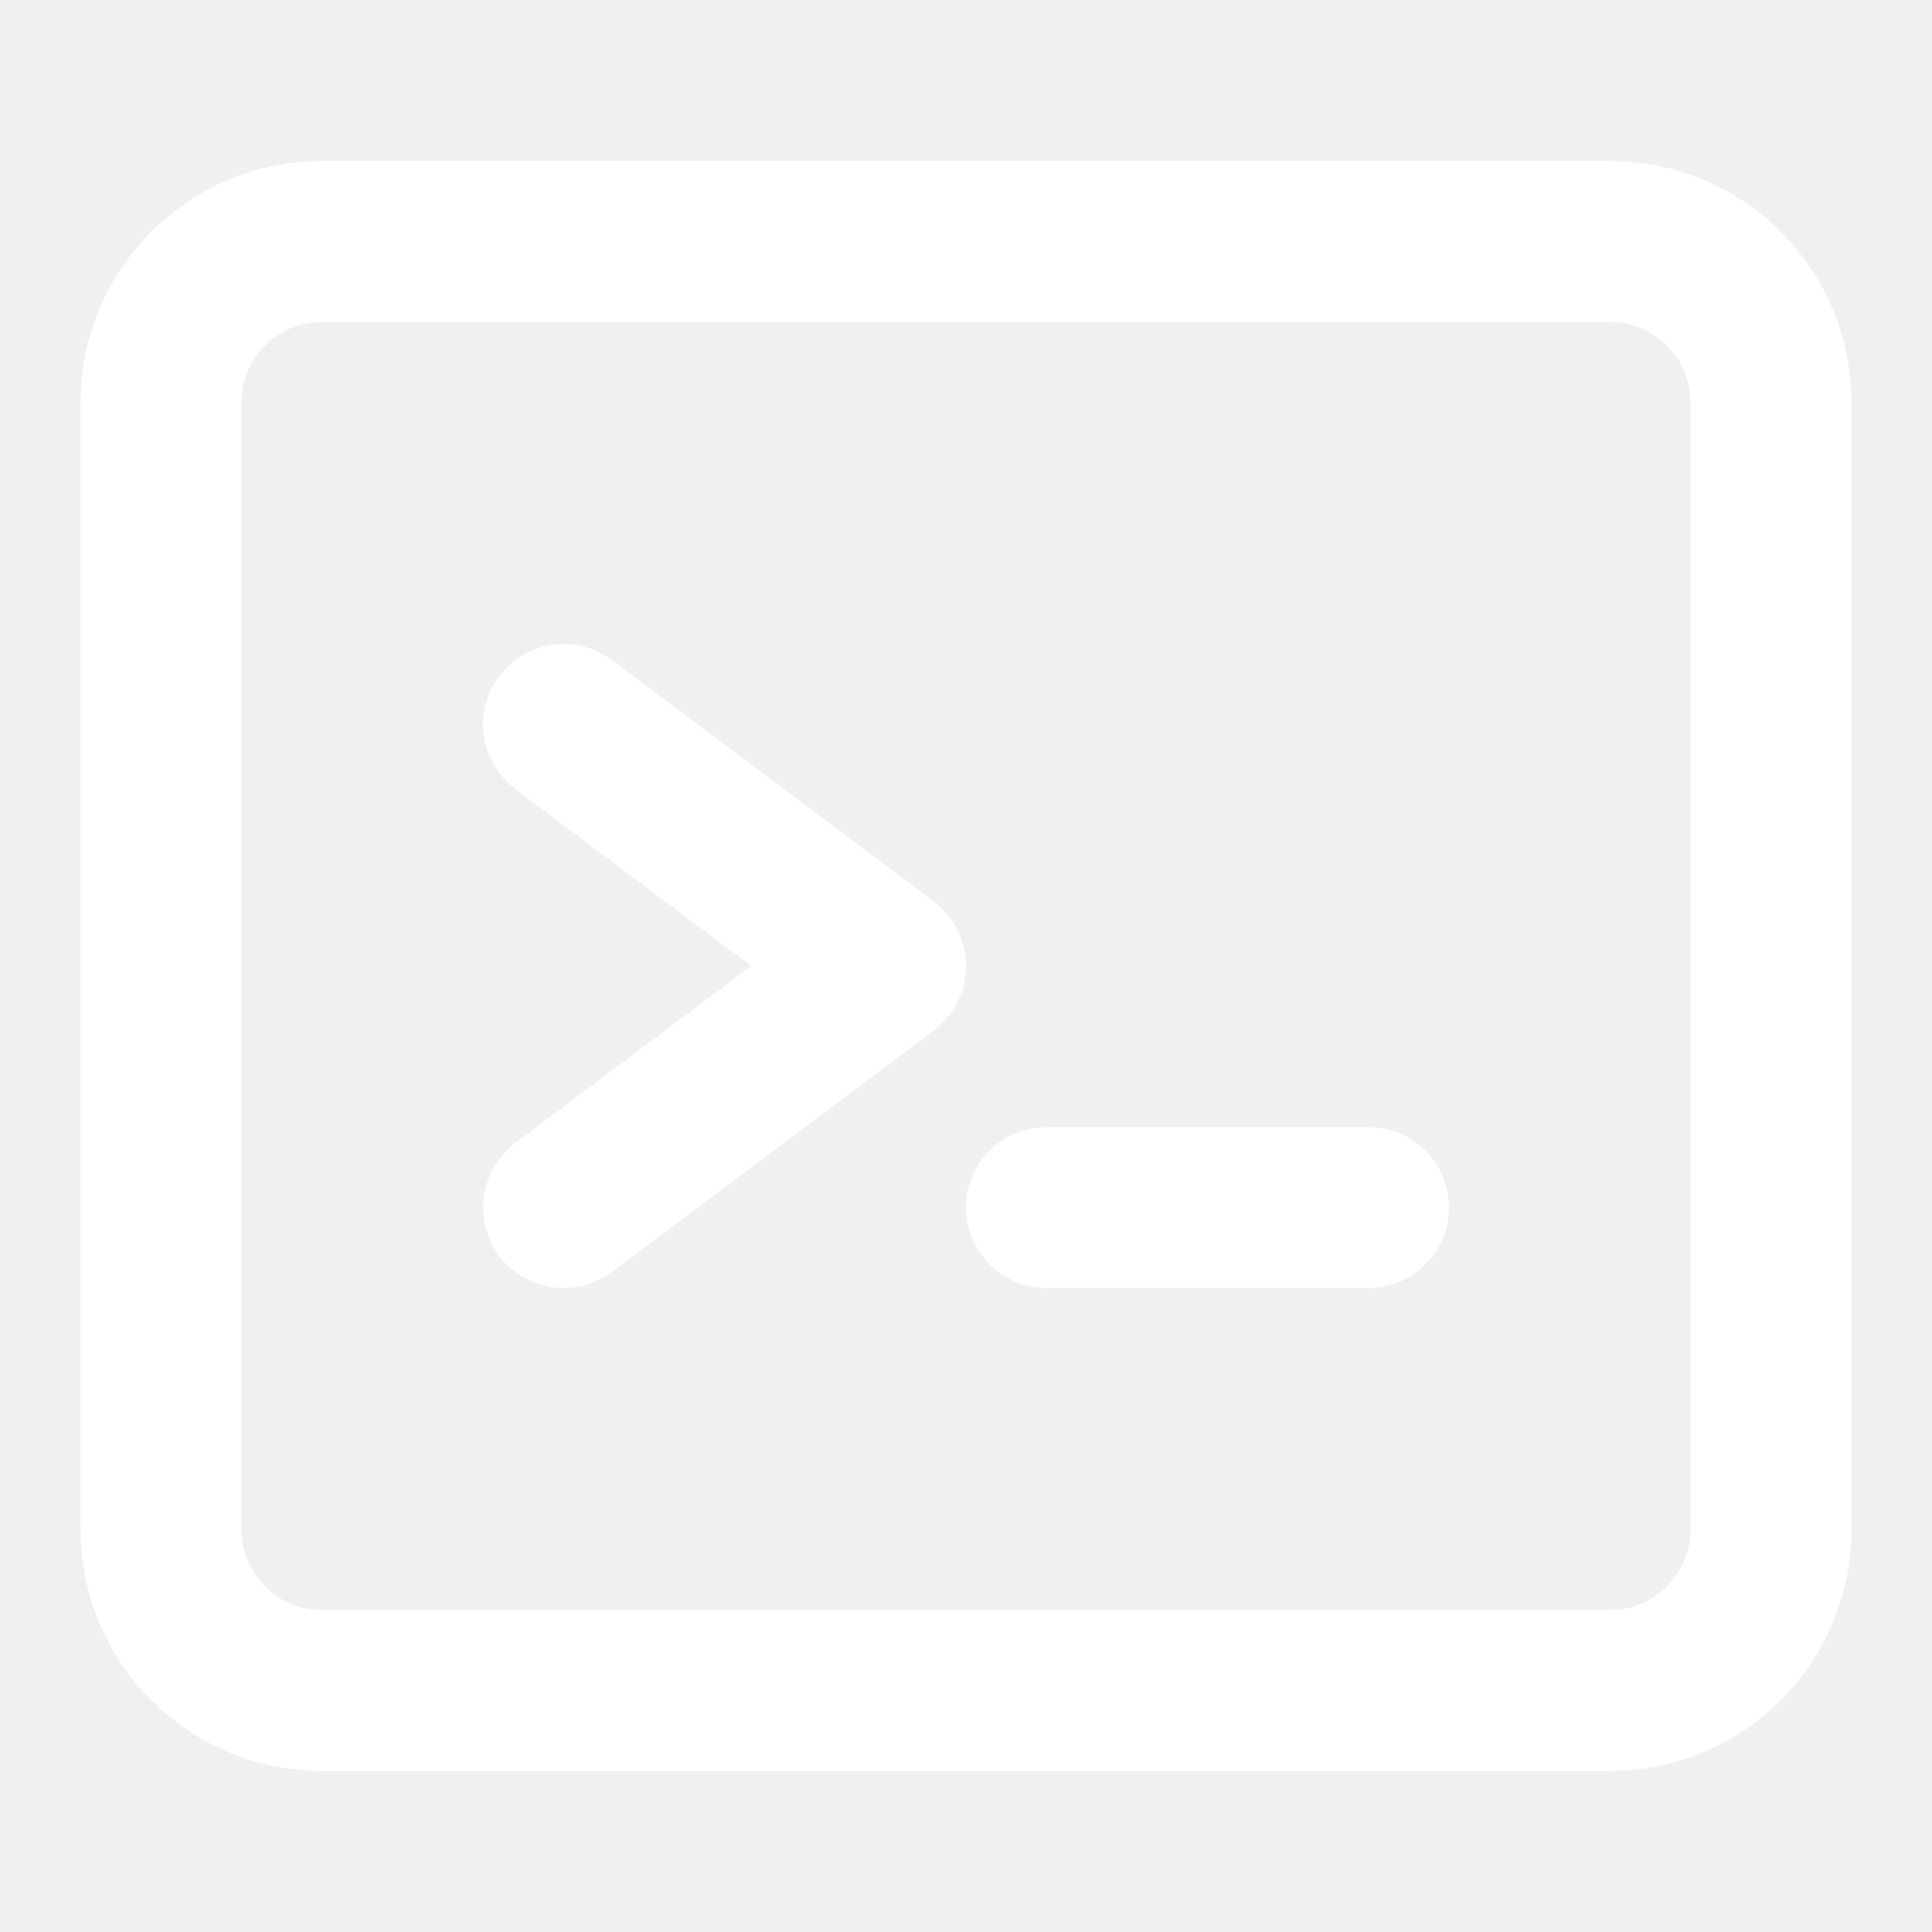
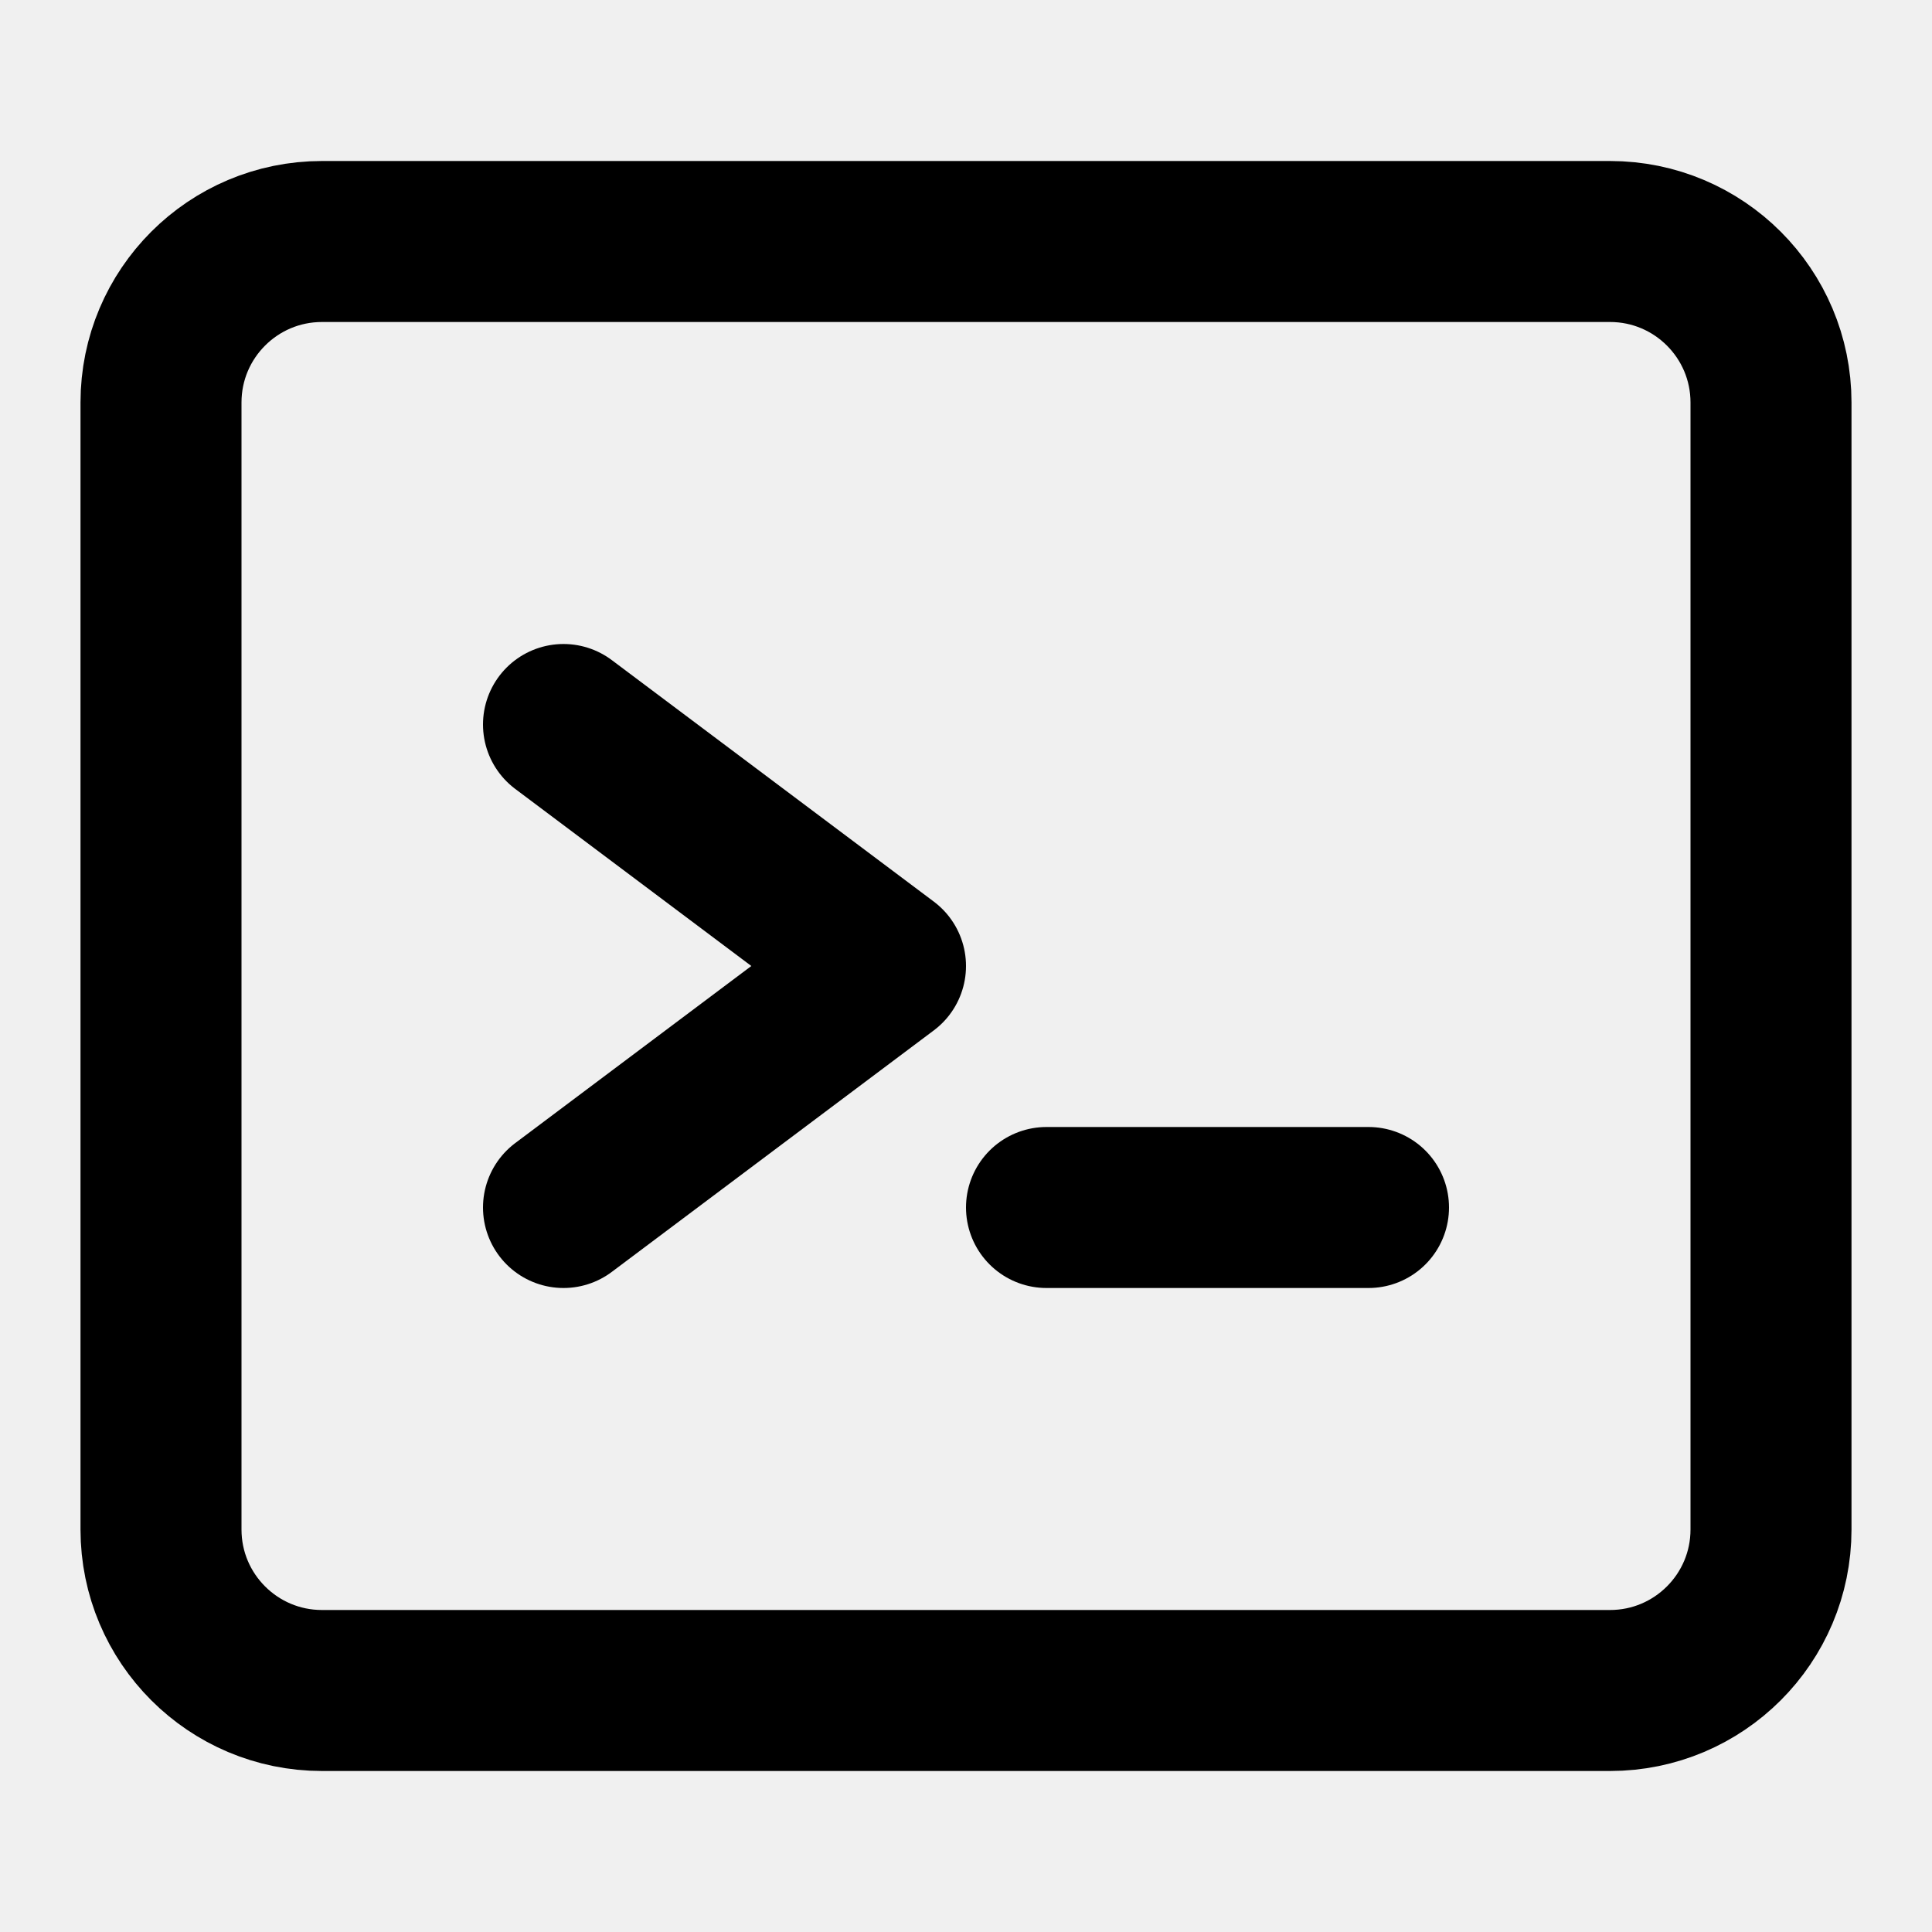
<svg xmlns="http://www.w3.org/2000/svg" viewBox="0 0 24 24" fill="none">
-   <rect x="2" y="3" width="20" height="18" rx="2" stroke="white" stroke-width="2" />
-   <polyline points="7,9 11,12 7,15" stroke="white" stroke-width="2" stroke-linecap="round" stroke-linejoin="round" />
-   <line x1="13" y1="15" x2="17" y2="15" stroke="white" stroke-width="2" stroke-linecap="round" />
+   <rect x="2" y="3" width="20" height="18" rx="2" stroke="currentColor" stroke-width="2" />
+   <polyline points="7,9 11,12 7,15" stroke="currentColor" stroke-width="2" stroke-linecap="round" stroke-linejoin="round" />
+   <line x1="13" y1="15" x2="17" y2="15" stroke="currentColor" stroke-width="2" stroke-linecap="round" />
</svg>
